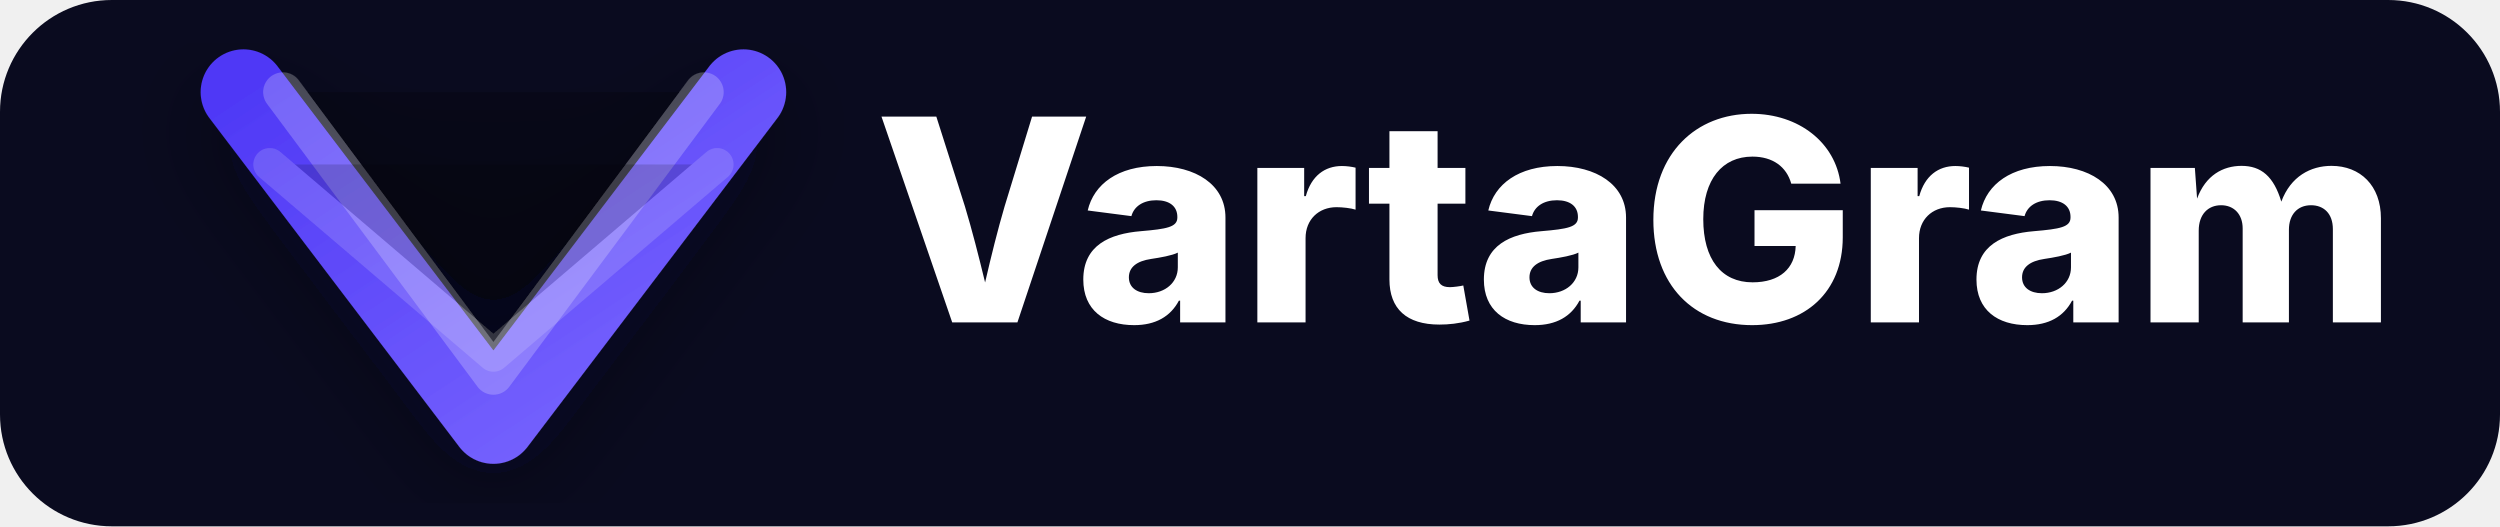
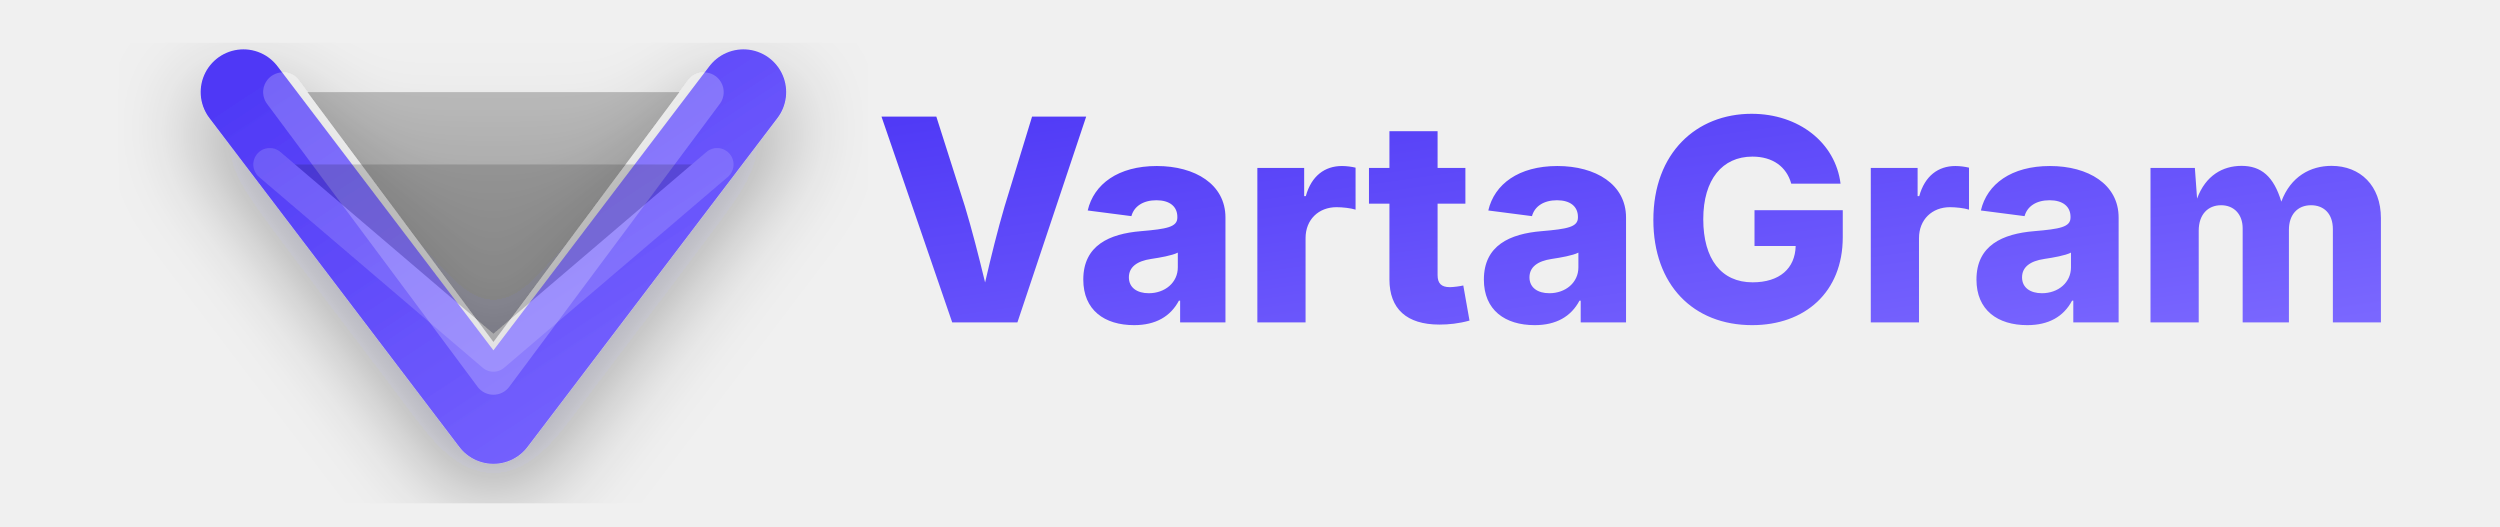
<svg xmlns="http://www.w3.org/2000/svg" viewBox="0 0 760 160">
  <defs>
    <linearGradient id="brandGrad" x1="0" y1="0" x2="1" y2="1">
      <stop offset="0%" stop-color="#4F39F6" />
      <stop offset="100%" stop-color="#7B68FF" />
    </linearGradient>
    <filter id="softShadow" x="-25%" y="-25%" width="150%" height="150%">
      <feDropShadow dx="0" dy="10" stdDeviation="14" flood-color="#080818" flood-opacity="0.35" />
    </filter>
  </defs>
-   <rect width="760" height="160" rx="34" fill="#0A0B1F" />
  <g filter="url(#softShadow)">
    <path d="M74 28 L150 128 L226 28" stroke="url(#brandGrad)" stroke-width="26" stroke-linecap="round" stroke-linejoin="round" fill="none" />
    <path d="M86 28 L150 114 L214 28" stroke="#FFFFFF" stroke-width="12" stroke-linecap="round" stroke-linejoin="round" opacity="0.22" />
    <path d="M82 50 L150 108 L218 50" stroke="#FFFFFF" stroke-width="10" stroke-linecap="round" stroke-linejoin="round" opacity="0.15" />
  </g>
-   <text x="266" y="98" font-family="Inter, system-ui, sans-serif" font-size="86" fill="#FFFFFF" font-weight="800">VartaGram</text>
+   <text x="266" y="98" font-family="Inter, system-ui, sans-serif" font-size="86" fill="url(#brandGrad)" font-weight="800">VartaGram</text>
</svg>
